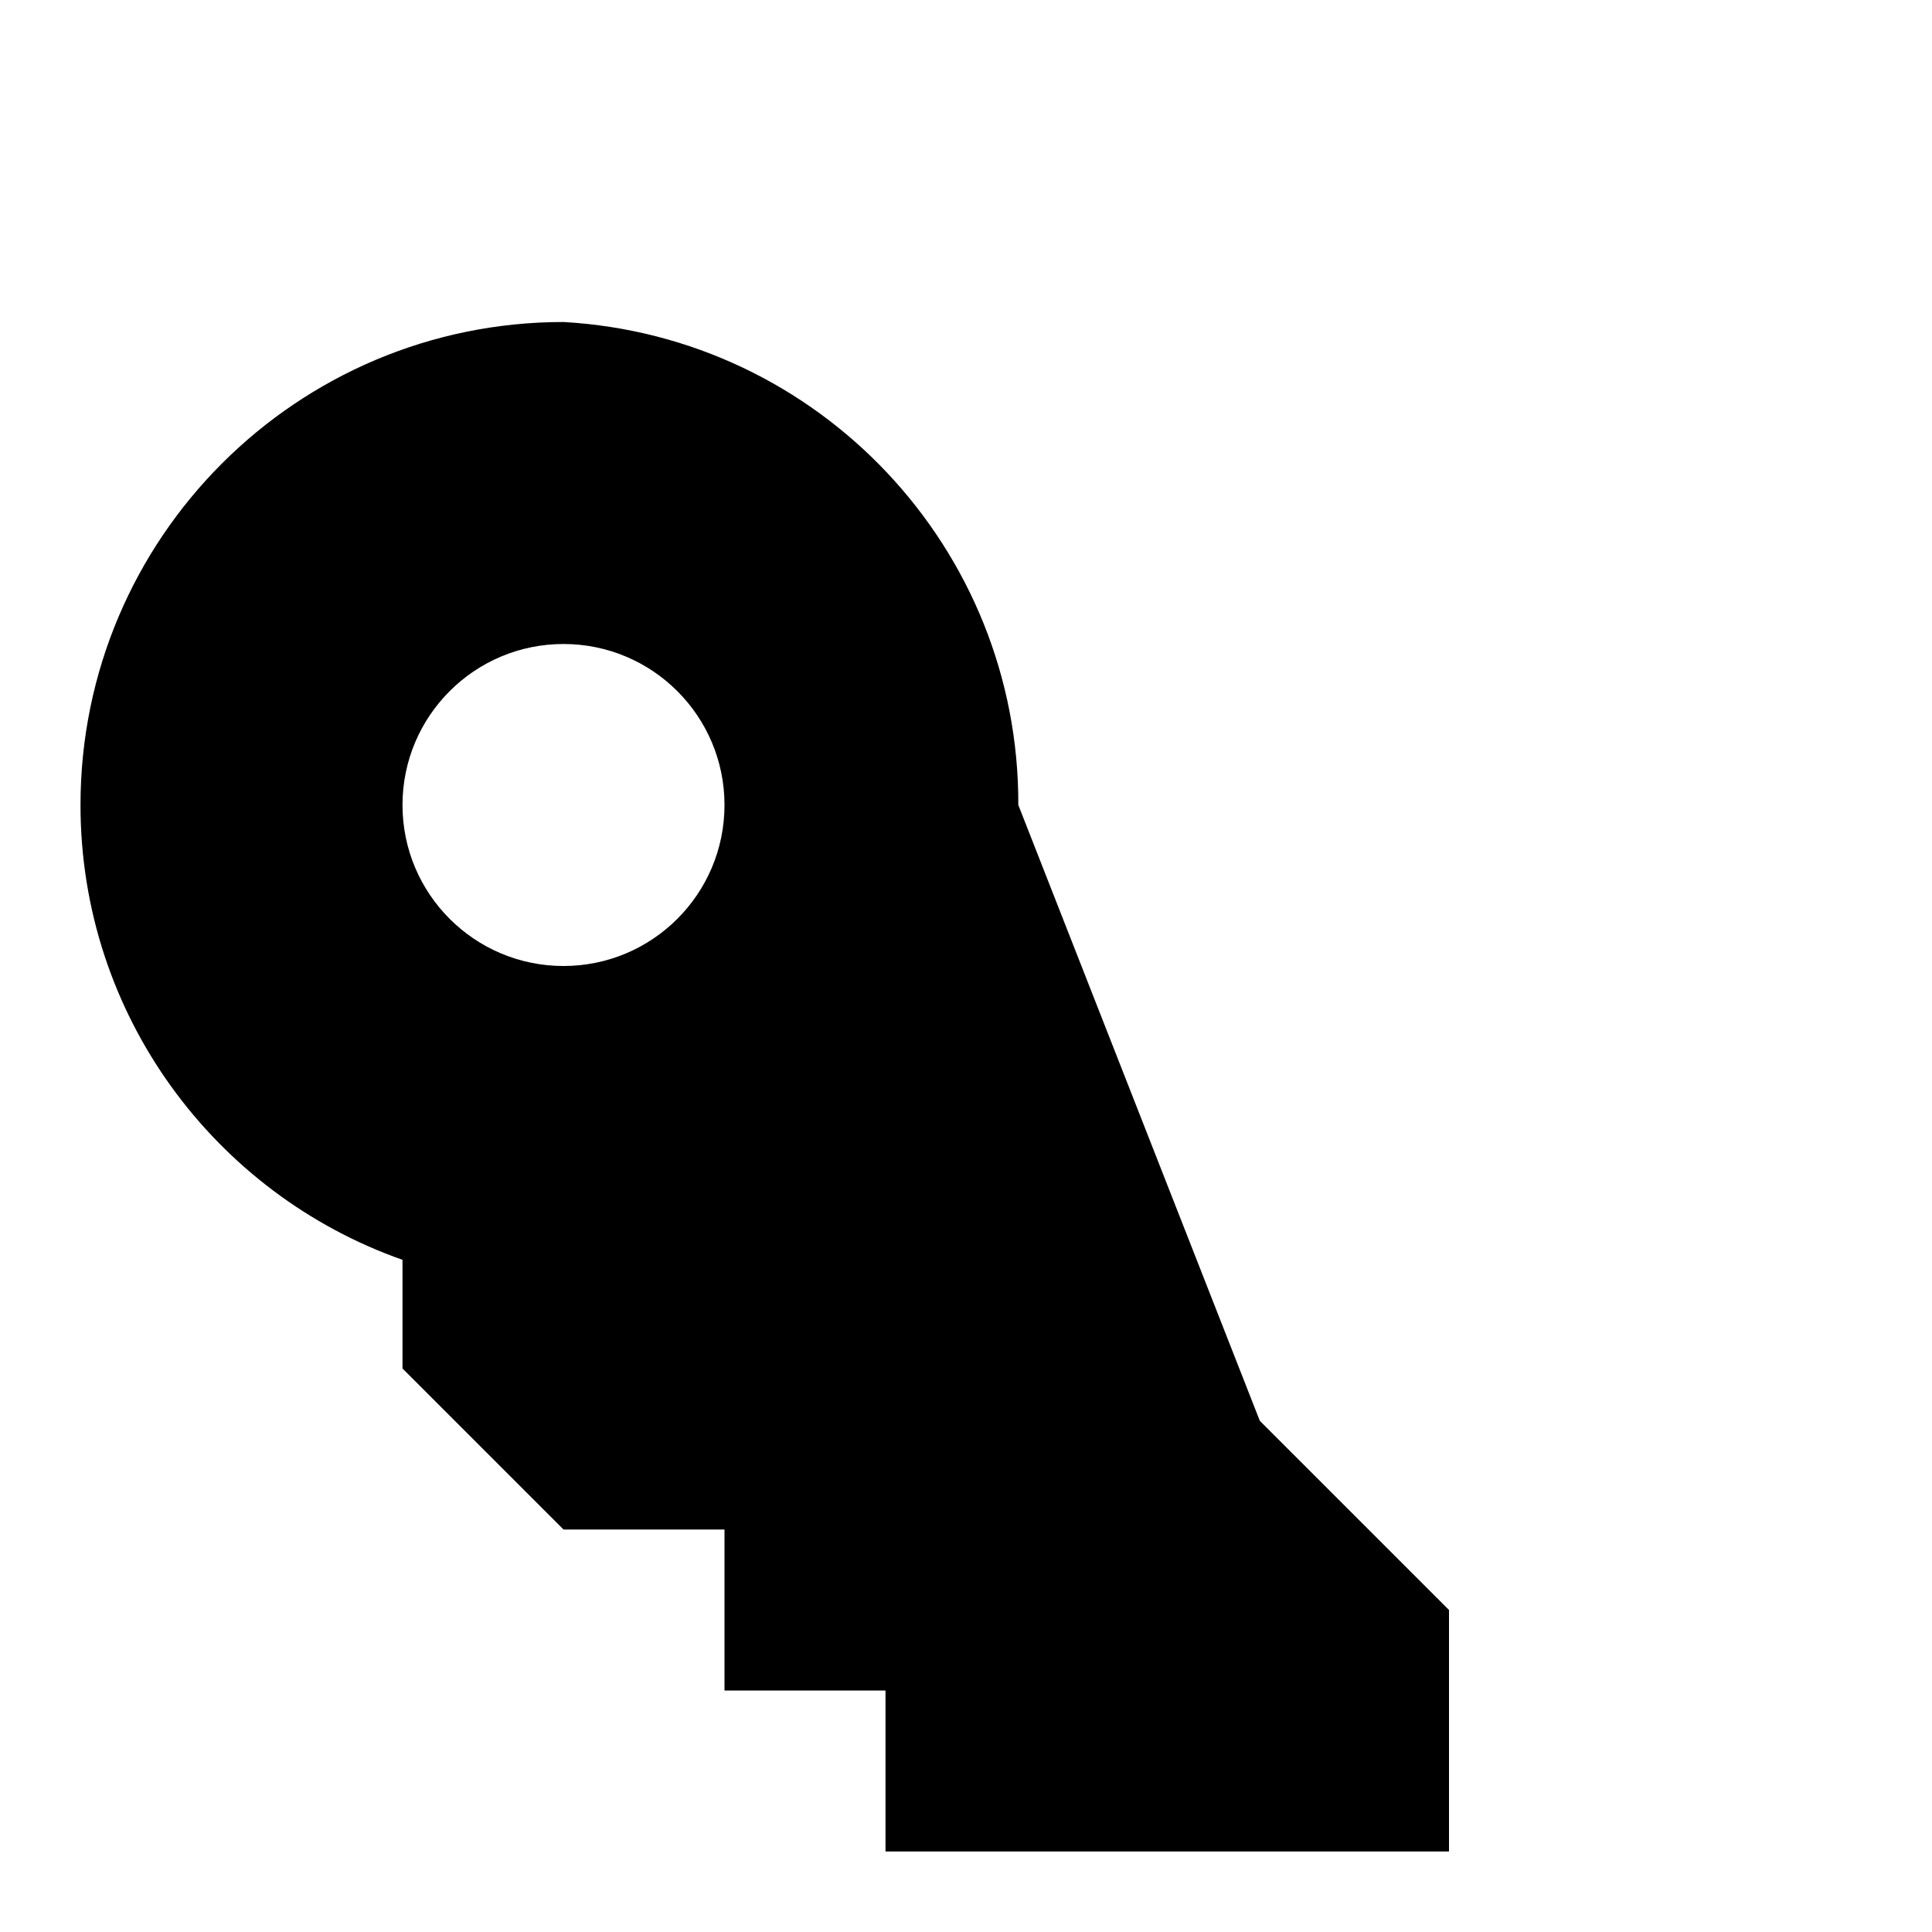
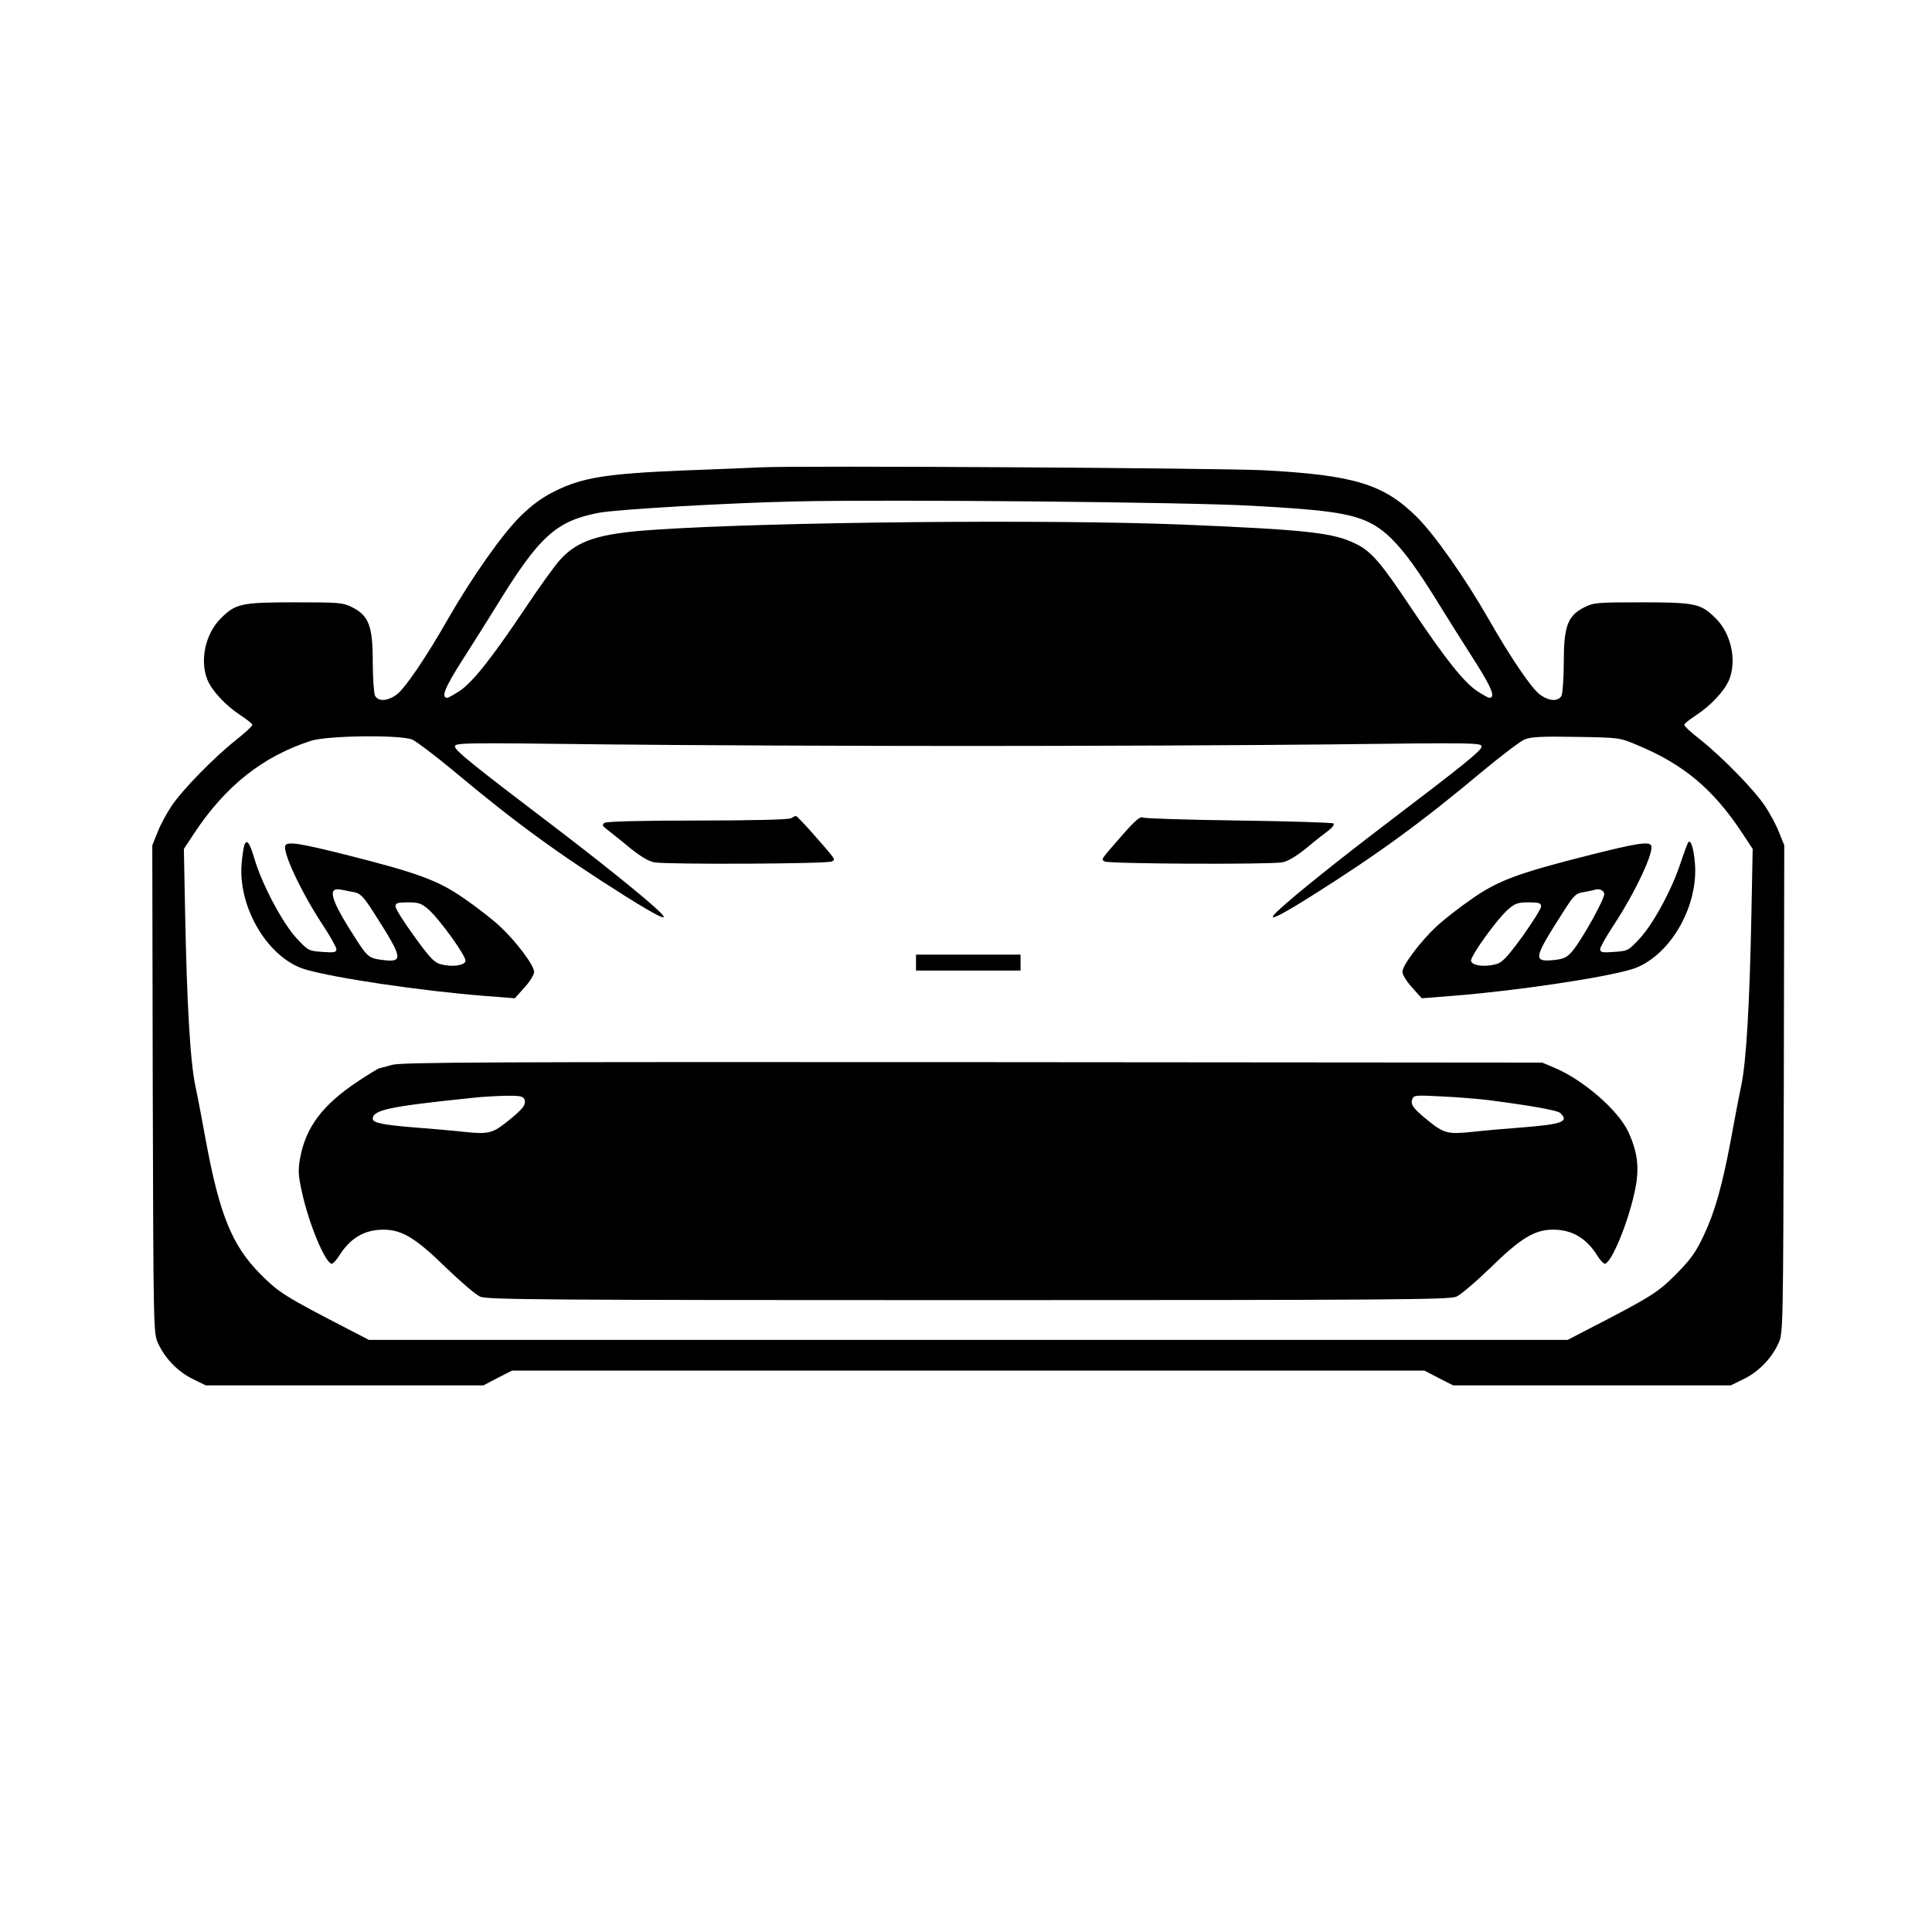
- <svg viewBox="0 0 24 24" fill="currentColor">
-   <path d="M12.65 10A5.99 5.99 0 0 0 7 4 6 6 0 0 0 1 10c0 2.61 1.67 4.83 4 5.65V17l2 2h2v2h2v2h7v-3l-2.35-2.35zM7 8a2 2 0 1 1 0 4 2 2 0 0 1 0-4z" />
+ <svg xmlns="http://www.w3.org/2000/svg" viewBox="0 0 850 850" width="1133.333" height="1133.333" preserveAspectRatio="xMidYMid meet" role="img" aria-labelledby="svgTitle">
+   <g transform="translate(0,850) scale(0.1,-0.1)" fill="#000000" stroke="none">
+     <path d="M3350 6444c-36-2-191-8-345-14-337-14-442-31-562-90-60-30-101-60-155-113-79-78-214-270-318-452-96-168-187-302-224-330-40-30-81-33-96-6-5 11-10 78-10 148 0 158-17 204-90 241-42 21-56 22-255 22-235 0-259-6-324-71-68-68-93-186-58-271 21-49 81-113 144-154 29-19 53-38 53-43 0-6-33-36-72-67-96-76-236-219-284-291-21-32-49-83-61-115l-23-57 2-1073c3-1072 3-1073 24-1119 31-67 87-124 152-156l57-28h1222l63 33 63 32h4014l63-33 63-32h1222l57 28c65 32 121 89 152 156 21 46 21 47 24 1119l2 1073-23 57c-12 32-40 83-61 115-48 72-188 215-283 291-40 31-73 61-73 67 0 5 24 24 53 43 63 41 123 105 144 154 35 85 10 203-58 271-65 65-89 71-324 71-199 0-213-1-255-22-73-37-90-83-90-241 0-70-5-137-10-148-15-27-56-24-96 6-37 28-128 162-224 330-104 182-239 374-318 452-145 143-275 183-672 204-202 10-2040 21-2210 13zm2155-169c319-17 428-32 512-70 94-43 174-135 315-365 36-58 104-167 153-243 79-124 96-167 67-167-5 0-29 14-54 30-58 39-139 141-286 360-135 203-178 253-244 286-99 50-211 63-763 86-593 24-1820 12-2330-23-238-16-333-46-410-131-22-23-93-122-157-218-147-219-228-321-286-360-25-16-49-30-54-30-29 0-12 43 67 167 49 76 117 185 153 243 185 301 259 368 447 404 79 15 579 44 870 50 418 9 1716-3 2000-19zM1814 5246c18-8 100-70 182-138 271-227 462-366 754-550 159-100 209-121 140-58-70 65-268 223-465 373-345 262-420 323-423 341-4 18 16 19 659 11 365-4 1085-7 1599-7s1234 3 1599 7c643 8 663 7 659-11-3-18-78-79-423-341-197-150-395-308-465-373-69-63-19-42 140 58 292 184 483 323 754 550 82 68 165 131 184 139 28 11 75 14 226 11 189-3 192-3 269-36 203-84 334-193 462-387l46-70-5-260c-8-424-23-679-46-785-11-52-31-158-45-235-38-202-70-316-119-420-35-75-58-106-122-171-81-81-105-97-398-248l-79-41H1623l-79 41c-293 151-317 167-398 248-125 126-180 261-241 591-14 77-34 183-45 235-23 106-38 361-46 785l-5 260 46 70c138 208 302 338 514 406 73 23 392 27 445 5z" />
+     <path d="M3480 4900c-9-6-173-10-410-10-247 0-401-4-410-10-13-9-10-14 14-32 15-12 60-47 98-79 46-37 83-59 107-63 59-10 765-7 781 4 16 10 22 2-84 123-37 42-71 77-74 77-4 0-14-5-22-10z" />
+     <path d="M4944 4833c-106-121-100-113-84-123 16-11 722-14 781-4 24 4 61 26 107 63 38 32 83 67 98 78 16 12 25 25 21 30-5 4-192 10-415 13-224 3-414 9-423 13-12 6-32-10-85-70z" />
+     <path d="M1075 4782c-3-9-9-46-12-82-16-195 118-417 280-465 129-38 507-94 782-116l140-11 42 47c24 26 43 57 43 69 0 29-80 135-151 201-30 28-99 82-154 120-117 82-205 114-526 195-199 50-253 58-263 41-16-25 69-206 163-349 34-51 61-100 61-108 0-14-10-16-62-12-60 4-63 6-114 61-60 65-151 235-184 347-22 74-34 90-45 62zm486-208c24-5 40-21 82-87 132-206 135-223 36-210-55 7-63 14-114 93-111 172-127 228-65 216 16-3 44-9 61-12zm324-75c50-44 167-207 163-227s-59-28-110-14c-27 7-48 29-115 122-46 63-83 122-83 132 0 15 9 18 55 18s59-4 90-31z" />
+     <path d="M7426 4792c-3-6-18-46-32-88-38-117-120-268-179-332-50-54-53-56-113-60-52-4-62-2-62 12 0 8 27 57 61 108 94 143 179 324 163 349-10 17-64 9-263-41-321-81-409-113-526-195-55-38-124-92-154-120-71-66-151-172-151-201 0-12 19-43 43-69l42-47 140 11c275 22 653 78 782 116 163 49 296 270 280 467-6 70-19 109-31 90zm-368-224c4-19-96-199-139-251-23-28-37-35-75-40-102-11-100 2 33 210 47 74 56 83 90 88 21 4 43 8 48 10 20 7 40-1 43-17zm-278-56c0-10-37-69-82-132-68-93-89-115-116-122-51-14-106-6-110 14s113 183 163 227c31 27 44 31 90 31s55-3 55-18z" />
+     <path d="M4030 4265v-35h460v70h-460v-35z" />
+     <path d="M1725 3815c-27-8-53-14-56-15-4 0-47-26-95-58-155-103-229-201-254-339-9-52-8-75 9-150 30-138 103-313 131-313 5 0 21 17 34 38 48 76 111 112 193 112 81 0 142-37 273-165 65-63 134-122 153-130 32-13 294-15 2147-15s2115 2 2147 15c19 8 88 67 153 130 131 128 192 165 273 165 82 0 145-36 193-112 13-21 29-38 34-38 28 0 101 175 131 313 23 102 16 172-26 265-44 97-201 233-330 286l-50 21-2505 2c-2115 1-2513 0-2555-12zm582-151c9-23-5-42-71-95-68-55-86-60-191-49-44 5-145 14-225 20-135 11-180 20-180 38 1 39 74 54 430 91 41 5 110 9 153 10 63 1 79-2 84-15zm4242-4c197-26 305-45 317-58 37-37 7-48-166-62-80-6-181-15-225-20-105-11-123-6-191 49-67 54-80 72-70 96 6 17 17 17 132 11 69-3 160-11 203-16z" />
+   </g>
</svg>
